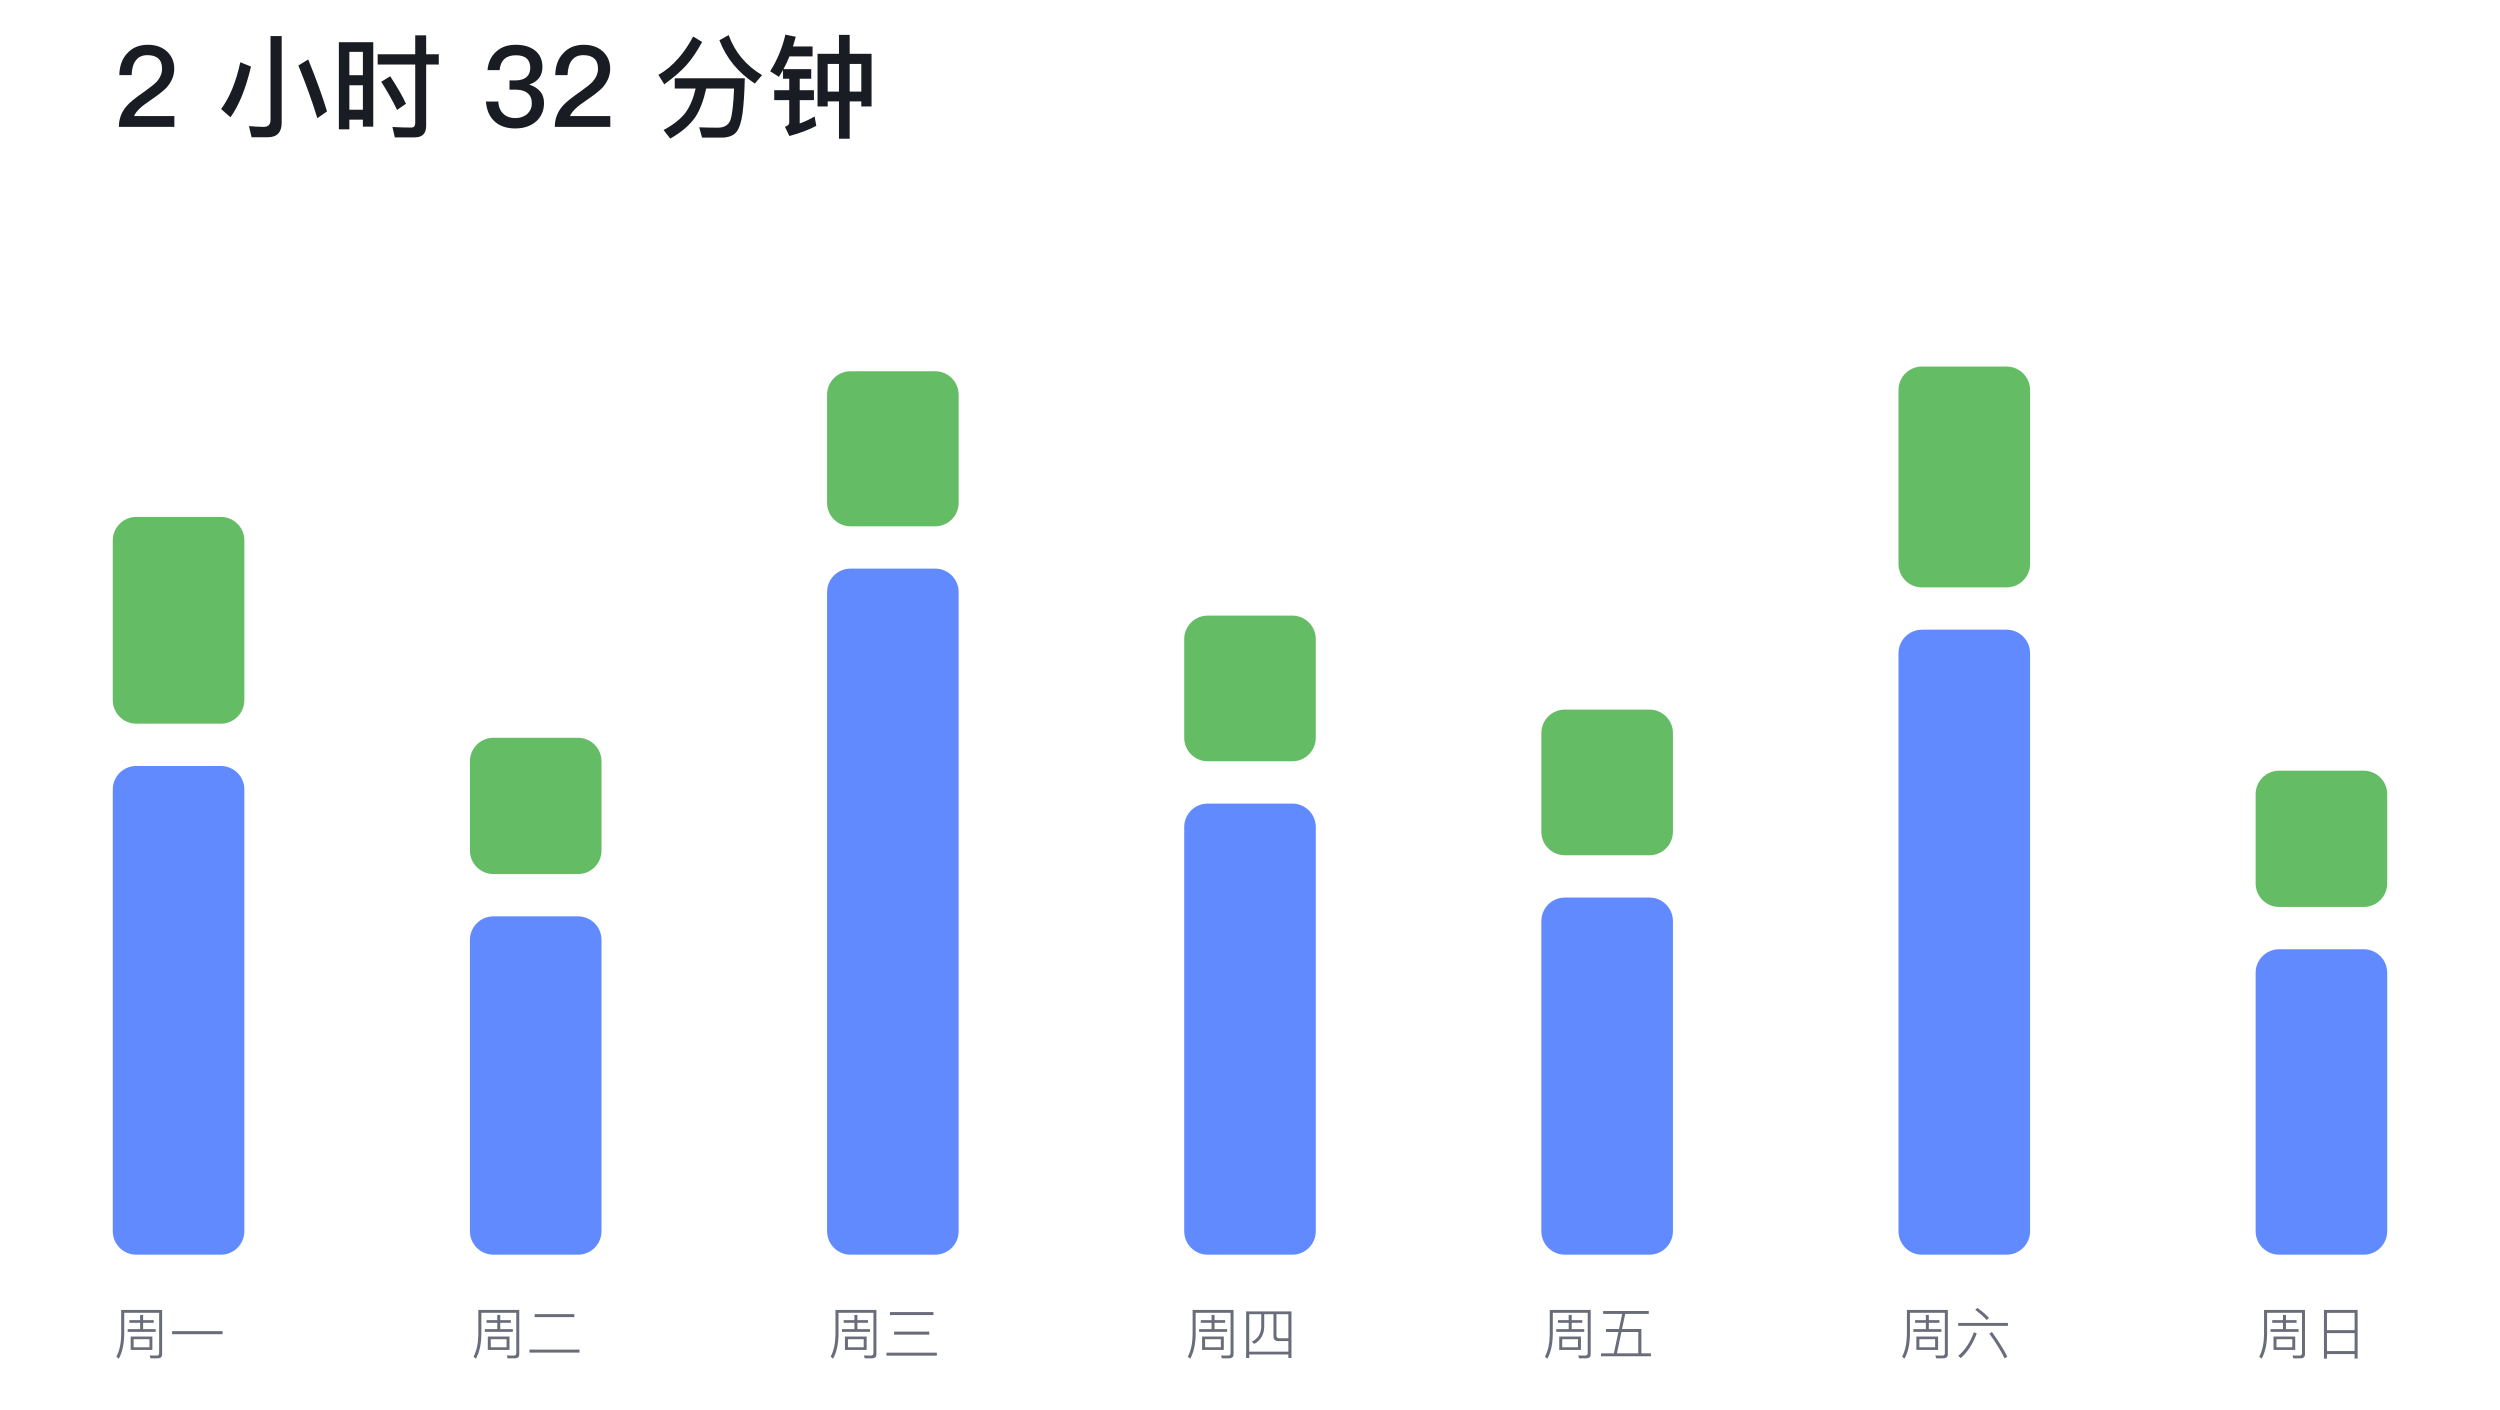
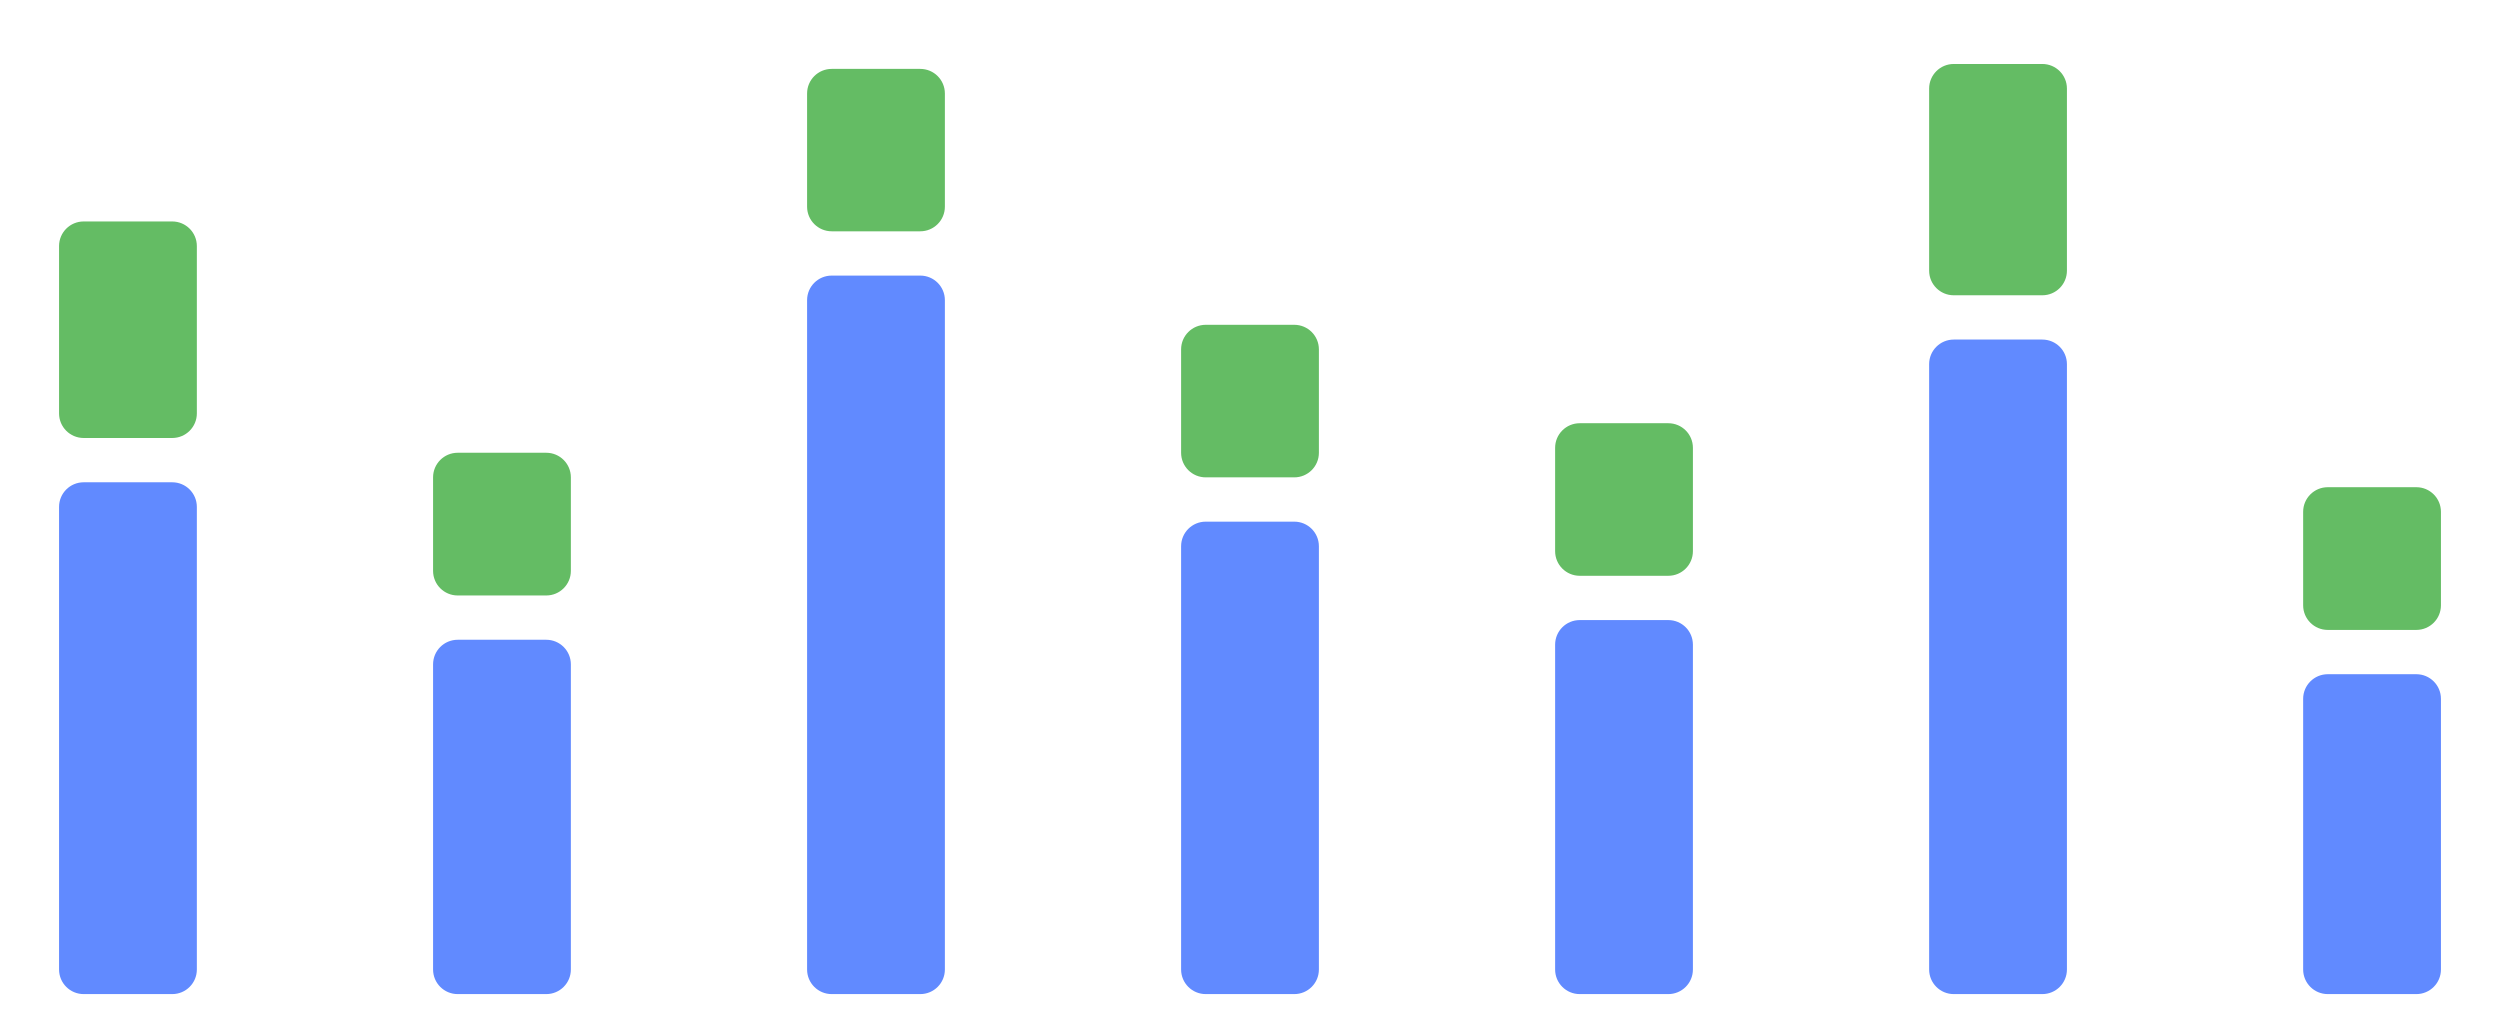
- <svg xmlns="http://www.w3.org/2000/svg" width="532" height="300" viewBox="0 60 532 300" fill="none" role="img" aria-label="蓝绿分段柱：每日平均使用时长，2小时32分钟">
-   <g>
-     <g>
-       <g>
-         <path d="M31.464 69.528C33.128 69.528 34.48 70 35.52 70.944C36.56 71.904 37.08 73.136 37.08 74.64C37.08 76.096 36.52 77.448 35.4 78.696C34.728 79.384 33.544 80.304 31.848 81.456C30.008 82.672 28.904 83.752 28.536 84.696H37.104V87H25.296C25.296 85.288 25.864 83.792 27 82.512C27.592 81.808 28.88 80.768 30.864 79.392C32.032 78.56 32.848 77.904 33.312 77.424C34.096 76.544 34.488 75.608 34.488 74.616C34.488 73.656 34.224 72.936 33.696 72.456C33.168 71.976 32.392 71.736 31.368 71.736C30.28 71.736 29.464 72.104 28.92 72.84C28.36 73.544 28.056 74.592 28.008 75.984H25.392C25.424 74.064 25.976 72.528 27.048 71.376C28.136 70.144 29.608 69.528 31.464 69.528ZM53.535 89.208L52.983 86.832C54.279 86.944 55.327 87 56.127 87C57.087 87 57.567 86.504 57.567 85.512V67.68H59.943V86.112C59.943 88.176 58.951 89.208 56.967 89.208H53.535ZM53.415 74.16C52.311 78.848 50.855 82.448 49.047 84.96L47.055 83.208C48.895 80.696 50.255 77.376 51.135 73.248L53.415 74.16ZM65.583 72.648C67.327 76.92 68.663 80.608 69.591 83.712L67.527 85.152C66.535 81.856 65.191 78.12 63.495 73.944L65.583 72.648ZM79.431 68.976V86.952H77.223V85.464H74.343V87.528H72.111V68.976H79.431ZM74.343 83.352H77.223V78.144H74.343V83.352ZM74.343 76.008H77.223V71.04H74.343V76.008ZM83.031 76.224C84.535 78.512 85.655 80.464 86.391 82.08L84.495 83.4C83.647 81.608 82.527 79.608 81.135 77.4L83.031 76.224ZM84.015 89.232L83.511 87.024C85.063 87.104 86.391 87.144 87.495 87.144C88.071 87.144 88.359 86.832 88.359 86.208V73.728H80.367V71.544H88.359V67.512H90.687V71.544H93.375V73.728H90.687V86.784C90.687 88.416 89.879 89.232 88.263 89.232H84.015ZM109.743 69.528C111.471 69.528 112.855 69.944 113.895 70.776C114.919 71.624 115.431 72.776 115.431 74.232C115.431 76.12 114.487 77.376 112.599 78C113.591 78.304 114.359 78.776 114.903 79.416C115.479 80.056 115.767 80.888 115.767 81.912C115.767 83.496 115.223 84.792 114.135 85.8C112.967 86.824 111.471 87.336 109.647 87.336C107.903 87.336 106.495 86.888 105.423 85.992C104.223 84.984 103.551 83.52 103.407 81.6H106.047C106.095 82.768 106.471 83.656 107.175 84.264C107.799 84.84 108.615 85.128 109.623 85.128C110.711 85.128 111.599 84.808 112.287 84.168C112.879 83.576 113.175 82.864 113.175 82.032C113.175 81.024 112.863 80.28 112.239 79.8C111.663 79.32 110.807 79.08 109.671 79.08H108.423V77.112H109.647C110.687 77.112 111.479 76.88 112.023 76.416C112.567 75.952 112.839 75.288 112.839 74.424C112.839 73.576 112.591 72.92 112.095 72.456C111.583 71.992 110.807 71.76 109.767 71.76C108.727 71.76 107.919 72.024 107.343 72.552C106.751 73.096 106.407 73.888 106.311 74.928H103.743C103.887 73.232 104.519 71.904 105.639 70.944C106.679 70 108.047 69.528 109.743 69.528ZM124.23 69.528C125.894 69.528 127.246 70 128.286 70.944C129.326 71.904 129.846 73.136 129.846 74.64C129.846 76.096 129.286 77.448 128.166 78.696C127.494 79.384 126.31 80.304 124.614 81.456C122.774 82.672 121.67 83.752 121.302 84.696H129.87V87H118.062C118.062 85.288 118.63 83.792 119.766 82.512C120.358 81.808 121.646 80.768 123.63 79.392C124.798 78.56 125.614 77.904 126.078 77.424C126.862 76.544 127.254 75.608 127.254 74.616C127.254 73.656 126.99 72.936 126.462 72.456C125.934 71.976 125.158 71.736 124.134 71.736C123.046 71.736 122.23 72.104 121.686 72.84C121.126 73.544 120.822 74.592 120.774 75.984H118.158C118.19 74.064 118.742 72.528 119.814 71.376C120.902 70.144 122.374 69.528 124.23 69.528ZM149.42 68.928C148.316 70.944 147.212 72.576 146.108 73.824C145.004 75.072 143.42 76.448 141.356 77.952L140.108 75.936C141.644 75.072 143.068 73.888 144.38 72.384C145.516 71.088 146.556 69.552 147.5 67.776L149.42 68.928ZM143.588 78.84V76.656H158.492C158.428 79.648 158.268 82.144 158.012 84.144C157.74 86.032 157.308 87.344 156.716 88.08C156.14 88.8 155.196 89.2 153.884 89.28H149.396L148.796 87.096C150.188 87.144 151.508 87.168 152.756 87.168C154.084 87.168 154.964 86.656 155.396 85.632C155.796 84.608 156.068 82.344 156.212 78.84H150.284C149.708 81.432 148.932 83.464 147.956 84.936C146.756 86.648 144.98 88.168 142.628 89.496L141.212 87.672C143.292 86.552 144.86 85.304 145.916 83.928C146.86 82.584 147.564 80.888 148.028 78.84H143.588ZM155.06 67.464C156.372 71.096 158.74 73.936 162.164 75.984L160.628 77.784C157.044 75.416 154.532 72.344 153.092 68.568L155.06 67.464ZM169.34 67.824C169.276 68.08 169.076 68.768 168.74 69.888H172.916V72H167.996C167.628 72.928 167.204 73.832 166.724 74.712H172.628V76.752H170.18V79.2H173.204V81.312H170.18V86.28C171.204 85.912 172.26 85.416 173.348 84.792L173.708 86.784C172.06 87.648 170.148 88.368 167.972 88.944L167.036 86.976C167.644 86.784 167.948 86.48 167.948 86.064V81.312H164.756V79.2H167.948V76.752H166.628V74.904L165.764 76.344L163.892 75.168C165.396 72.784 166.476 70.184 167.132 67.368L169.34 67.824ZM178.532 67.416H180.812V71.448H185.468V82.656H183.284V81.576H180.812V89.52H178.532V81.576H176.132V82.656H173.972V71.448H178.532V67.416ZM176.132 79.488H178.532V73.608H176.132V79.488ZM180.812 79.488H183.284V73.608H180.812V79.488Z" fill="#1A1C24" />
-       </g>
-       <g>
-         <g data-bar-group="true">
-           <rect x="24" y="170" width="28" height="44" rx="5" fill="#64BC64" />
-           <rect x="24" y="223" width="28" height="104" rx="5" fill="#618AFF" />
-           <path d="M29.82 339.816H30.456V340.92H32.712V341.496H30.456V342.84H33.132V343.428H27.168V342.84H29.82V341.496H27.528V340.92H29.82V339.816ZM34.5 338.748V348.192C34.5 348.768 34.176 349.056 33.528 349.056H32.016L31.848 348.444C32.552 348.46 33.044 348.468 33.324 348.468C33.684 348.468 33.864 348.296 33.864 347.952V339.36H26.436V343.908C26.412 346.06 26.024 347.804 25.272 349.14L24.768 348.696C25.424 347.456 25.764 345.876 25.788 343.956V338.748H34.5ZM27.804 344.412H32.424V347.268H27.804V344.412ZM31.8 346.692V344.976H28.44V346.692H31.8ZM36.624 343.272H47.364V343.92H36.624V343.272Z" fill="#696D7A" />
-         </g>
-         <g data-bar-group="true">
-           <rect x="100" y="217" width="28" height="29" rx="5" fill="#64BC64" />
-           <rect x="100" y="255" width="28" height="72" rx="5" fill="#618AFF" />
-           <path d="M105.82 339.816H106.456V340.92H108.712V341.496H106.456V342.84H109.132V343.428H103.168V342.84H105.82V341.496H103.528V340.92H105.82V339.816ZM110.5 338.748V348.192C110.5 348.768 110.176 349.056 109.528 349.056H108.016L107.848 348.444C108.552 348.46 109.044 348.468 109.324 348.468C109.684 348.468 109.864 348.296 109.864 347.952V339.36H102.436V343.908C102.412 346.06 102.024 347.804 101.272 349.14L100.768 348.696C101.424 347.456 101.764 345.876 101.788 343.956V338.748H110.5ZM103.804 344.412H108.424V347.268H103.804V344.412ZM107.8 346.692V344.976H104.44V346.692H107.8ZM113.776 339.648H122.224V340.284H113.776V339.648ZM112.672 347.196H123.316V347.832H112.672V347.196Z" fill="#696D7A" />
-         </g>
-         <g data-bar-group="true">
-           <rect x="176" y="139" width="28" height="33" rx="5" fill="#64BC64" />
-           <rect x="176" y="181" width="28" height="146" rx="5" fill="#618AFF" />
-           <path d="M181.82 339.816H182.456V340.92H184.712V341.496H182.456V342.84H185.132V343.428H179.168V342.84H181.82V341.496H179.528V340.92H181.82V339.816ZM186.5 338.748V348.192C186.5 348.768 186.176 349.056 185.528 349.056H184.016L183.848 348.444C184.552 348.46 185.044 348.468 185.324 348.468C185.684 348.468 185.864 348.296 185.864 347.952V339.36H178.436V343.908C178.412 346.06 178.024 347.804 177.272 349.14L176.768 348.696C177.424 347.456 177.764 345.876 177.788 343.956V338.748H186.5ZM179.804 344.412H184.424V347.268H179.804V344.412ZM183.8 346.692V344.976H180.44V346.692H183.8ZM189.38 339.204H198.644V339.84H189.38V339.204ZM190.268 343.368H197.744V344.016H190.268V343.368ZM188.636 347.844H199.364V348.492H188.636V347.844Z" fill="#696D7A" />
-         </g>
-         <g data-bar-group="true">
-           <rect x="252" y="191" width="28" height="31" rx="5" fill="#64BC64" />
-           <rect x="252" y="231" width="28" height="96" rx="5" fill="#618AFF" />
-           <path d="M257.82 339.816H258.456V340.92H260.712V341.496H258.456V342.84H261.132V343.428H255.168V342.84H257.82V341.496H255.528V340.92H257.82V339.816ZM262.5 338.748V348.192C262.5 348.768 262.176 349.056 261.528 349.056H260.016L259.848 348.444C260.552 348.46 261.044 348.468 261.324 348.468C261.684 348.468 261.864 348.296 261.864 347.952V339.36H254.436V343.908C254.412 346.06 254.024 347.804 253.272 349.14L252.768 348.696C253.424 347.456 253.764 345.876 253.788 343.956V338.748H262.5ZM255.804 344.412H260.424V347.268H255.804V344.412ZM259.8 346.692V344.976H256.44V346.692H259.8ZM274.824 339.06V348.984H274.164V348.228H265.836V348.984H265.176V339.06H274.824ZM265.836 347.64H274.164V345.384H272.04C271.344 345.384 270.996 345.04 270.996 344.352V339.66H269.028V342.3C269.004 343.988 268.296 345.216 266.904 345.984L266.376 345.528C267.696 344.856 268.368 343.78 268.392 342.3V339.66H265.836V347.64ZM271.632 339.66V344.22C271.632 344.596 271.82 344.784 272.196 344.784H274.164V339.66H271.632Z" fill="#696D7A" />
-         </g>
-         <g data-bar-group="true">
-           <rect x="328" y="211" width="28" height="31" rx="5" fill="#64BC64" />
-           <rect x="328" y="251" width="28" height="76" rx="5" fill="#618AFF" />
-           <path d="M333.82 339.816H334.456V340.92H336.712V341.496H334.456V342.84H337.132V343.428H331.168V342.84H333.82V341.496H331.528V340.92H333.82V339.816ZM338.5 338.748V348.192C338.5 348.768 338.176 349.056 337.528 349.056H336.016L335.848 348.444C336.552 348.46 337.044 348.468 337.324 348.468C337.684 348.468 337.864 348.296 337.864 347.952V339.36H330.436V343.908C330.412 346.06 330.024 347.804 329.272 349.14L328.768 348.696C329.424 347.456 329.764 345.876 329.788 343.956V338.748H338.5ZM331.804 344.412H336.424V347.268H331.804V344.412ZM335.8 346.692V344.976H332.44V346.692H335.8ZM341.764 342.816H344.524L345.196 339.612H341.152V338.976H350.86V339.612H345.844L345.172 342.816H349.288V347.988H351.316V348.612H340.708V347.988H343.432L344.392 343.452H341.764V342.816ZM344.08 347.988H348.628V343.452H345.04L344.08 347.988Z" fill="#696D7A" />
-         </g>
-         <g data-bar-group="true">
-           <rect x="404" y="138" width="28" height="47" rx="5" fill="#64BC64" />
-           <rect x="404" y="194" width="28" height="133" rx="5" fill="#618AFF" />
-           <path d="M409.82 339.816H410.456V340.92H412.712V341.496H410.456V342.84H413.132V343.428H407.168V342.84H409.82V341.496H407.528V340.92H409.82V339.816ZM414.5 338.748V348.192C414.5 348.768 414.176 349.056 413.528 349.056H412.016L411.848 348.444C412.552 348.46 413.044 348.468 413.324 348.468C413.684 348.468 413.864 348.296 413.864 347.952V339.36H406.436V343.908C406.412 346.06 406.024 347.804 405.272 349.14L404.768 348.696C405.424 347.456 405.764 345.876 405.788 343.956V338.748H414.5ZM407.804 344.412H412.424V347.268H407.804V344.412ZM411.8 346.692V344.976H408.44V346.692H411.8ZM423.884 343.44C425.308 345.432 426.4 347.18 427.16 348.684L426.596 349.08C425.788 347.448 424.7 345.684 423.332 343.788L423.884 343.44ZM420.656 343.752C419.792 346.048 418.656 347.796 417.248 348.996L416.708 348.528C418.172 347.296 419.28 345.624 420.032 343.512L420.656 343.752ZM416.708 341.52H427.292V342.144H416.708V341.52ZM420.776 338.316C421.768 339.02 422.592 339.728 423.248 340.44L422.78 340.908C422.188 340.236 421.372 339.512 420.332 338.736L420.776 338.316Z" fill="#696D7A" />
-         </g>
-         <g data-bar-group="true">
-           <rect x="480" y="224" width="28" height="29" rx="5" fill="#64BC64" />
-           <rect x="480" y="262" width="28" height="65" rx="5" fill="#618AFF" />
-           <path d="M485.82 339.816H486.456V340.92H488.712V341.496H486.456V342.84H489.132V343.428H483.168V342.84H485.82V341.496H483.528V340.92H485.82V339.816ZM490.5 338.748V348.192C490.5 348.768 490.176 349.056 489.528 349.056H488.016L487.848 348.444C488.552 348.46 489.044 348.468 489.324 348.468C489.684 348.468 489.864 348.296 489.864 347.952V339.36H482.436V343.908C482.412 346.06 482.024 347.804 481.272 349.14L480.768 348.696C481.424 347.456 481.764 345.876 481.788 343.956V338.748H490.5ZM483.804 344.412H488.424V347.268H483.804V344.412ZM487.8 346.692V344.976H484.44V346.692H487.8ZM501.708 338.748V349.116H501.06V348.144H495.18V349.128H494.532V338.748H501.708ZM495.18 347.508H501.06V343.692H495.18V347.508ZM495.18 343.056H501.06V339.384H495.18V343.056Z" fill="#696D7A" />
-         </g>
-       </g>
-     </g>
+ <svg xmlns="http://www.w3.org/2000/svg" width="508" height="210" viewBox="12 125 508 210" fill="none" role="img" aria-label="蓝绿分段柱：每日平均使用时长，2小时32分钟">
+   <g data-bar-group="true">
+     <rect x="24" y="170" width="28" height="44" rx="5" fill="#64BC64" />
+     <rect x="24" y="223" width="28" height="104" rx="5" fill="#618AFF" />
+   </g>
+   <g data-bar-group="true">
+     <rect x="100" y="217" width="28" height="29" rx="5" fill="#64BC64" />
+     <rect x="100" y="255" width="28" height="72" rx="5" fill="#618AFF" />
+   </g>
+   <g data-bar-group="true">
+     <rect x="176" y="139" width="28" height="33" rx="5" fill="#64BC64" />
+     <rect x="176" y="181" width="28" height="146" rx="5" fill="#618AFF" />
+   </g>
+   <g data-bar-group="true">
+     <rect x="252" y="191" width="28" height="31" rx="5" fill="#64BC64" />
+     <rect x="252" y="231" width="28" height="96" rx="5" fill="#618AFF" />
+   </g>
+   <g data-bar-group="true">
+     <rect x="328" y="211" width="28" height="31" rx="5" fill="#64BC64" />
+     <rect x="328" y="251" width="28" height="76" rx="5" fill="#618AFF" />
+   </g>
+   <g data-bar-group="true">
+     <rect x="404" y="138" width="28" height="47" rx="5" fill="#64BC64" />
+     <rect x="404" y="194" width="28" height="133" rx="5" fill="#618AFF" />
+   </g>
+   <g data-bar-group="true">
+     <rect x="480" y="224" width="28" height="29" rx="5" fill="#64BC64" />
+     <rect x="480" y="262" width="28" height="65" rx="5" fill="#618AFF" />
  </g>
</svg>
